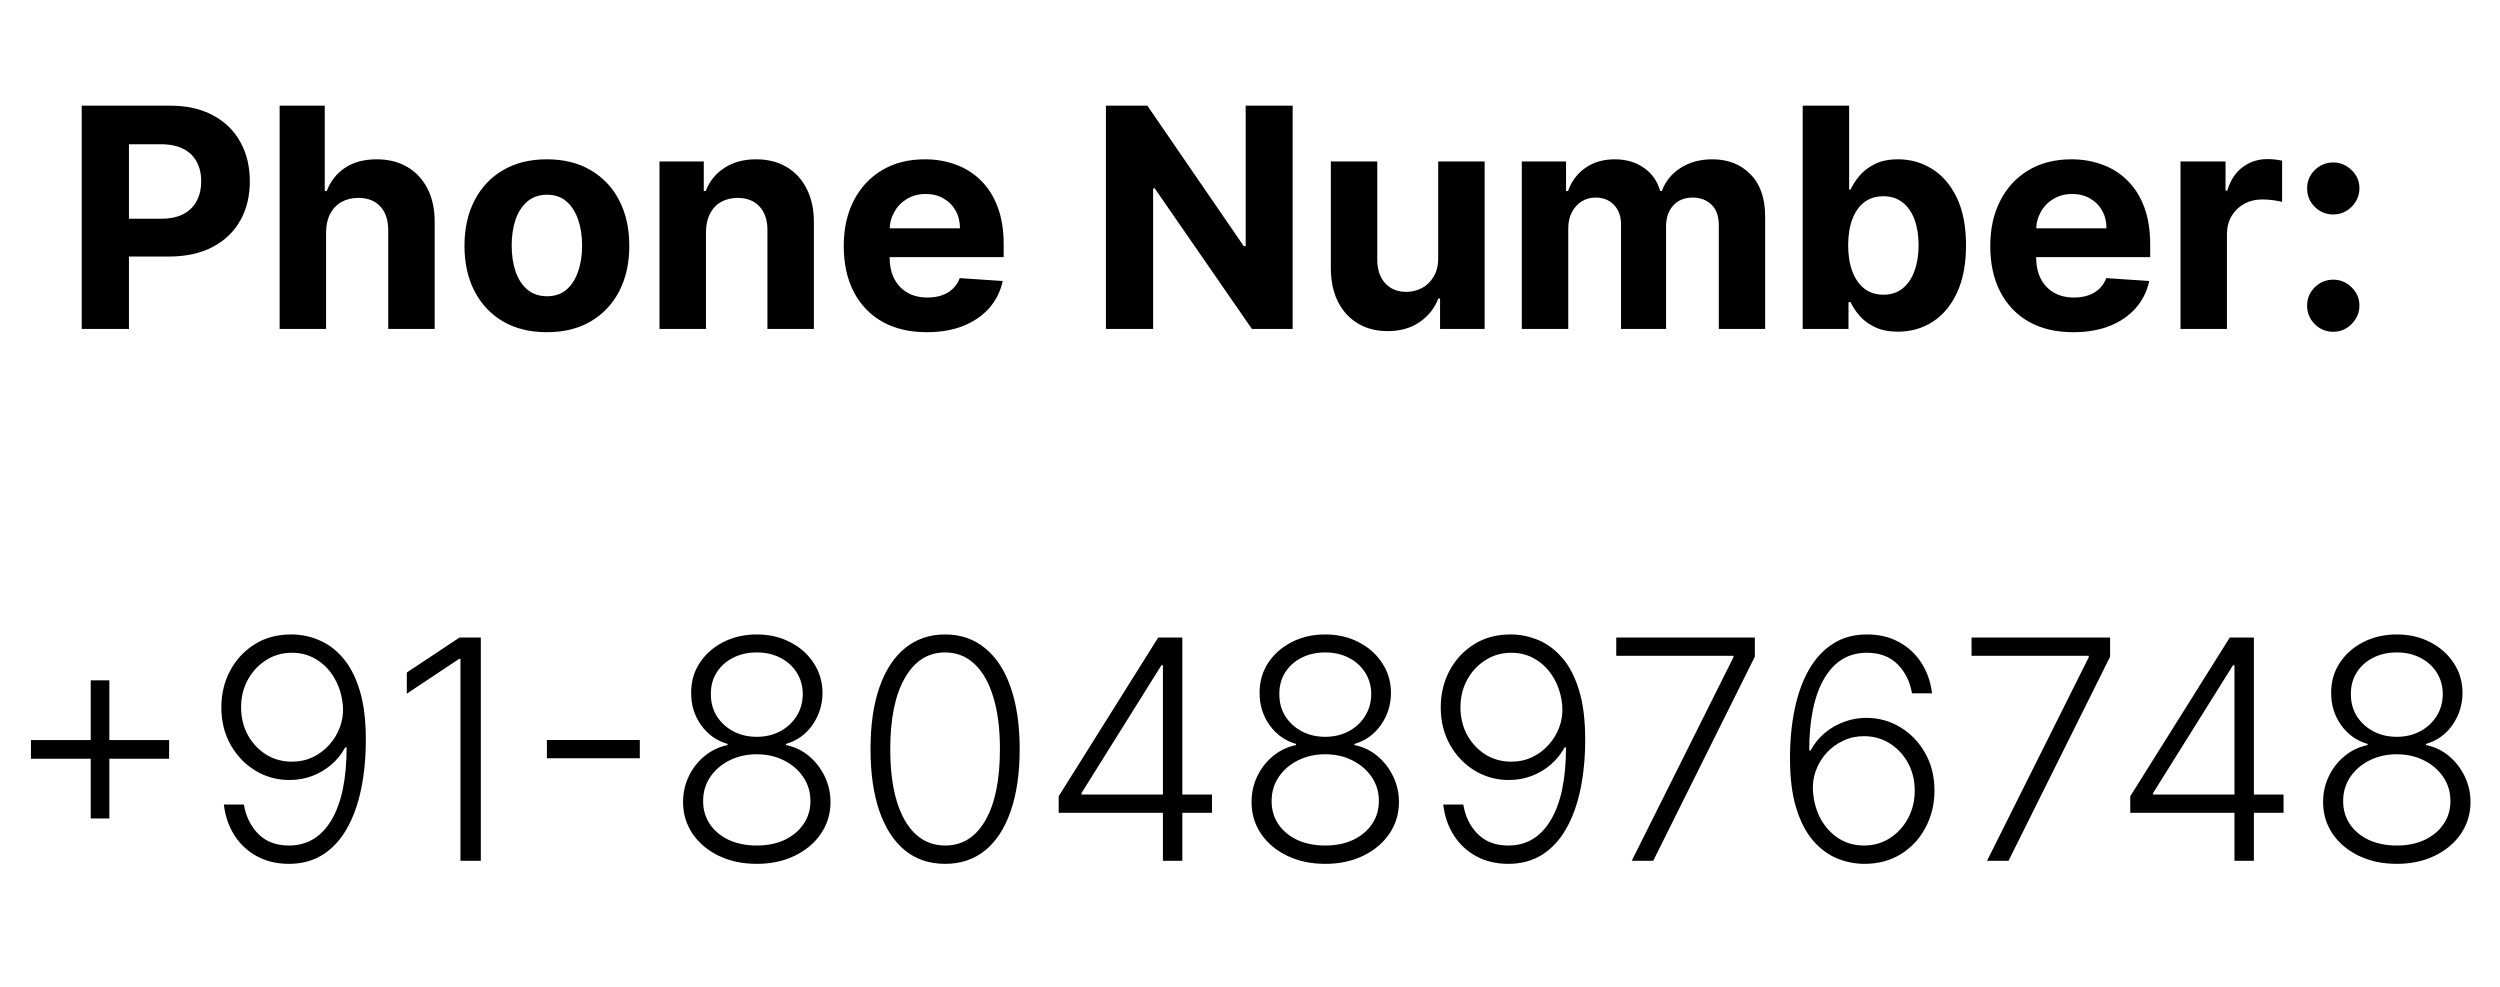
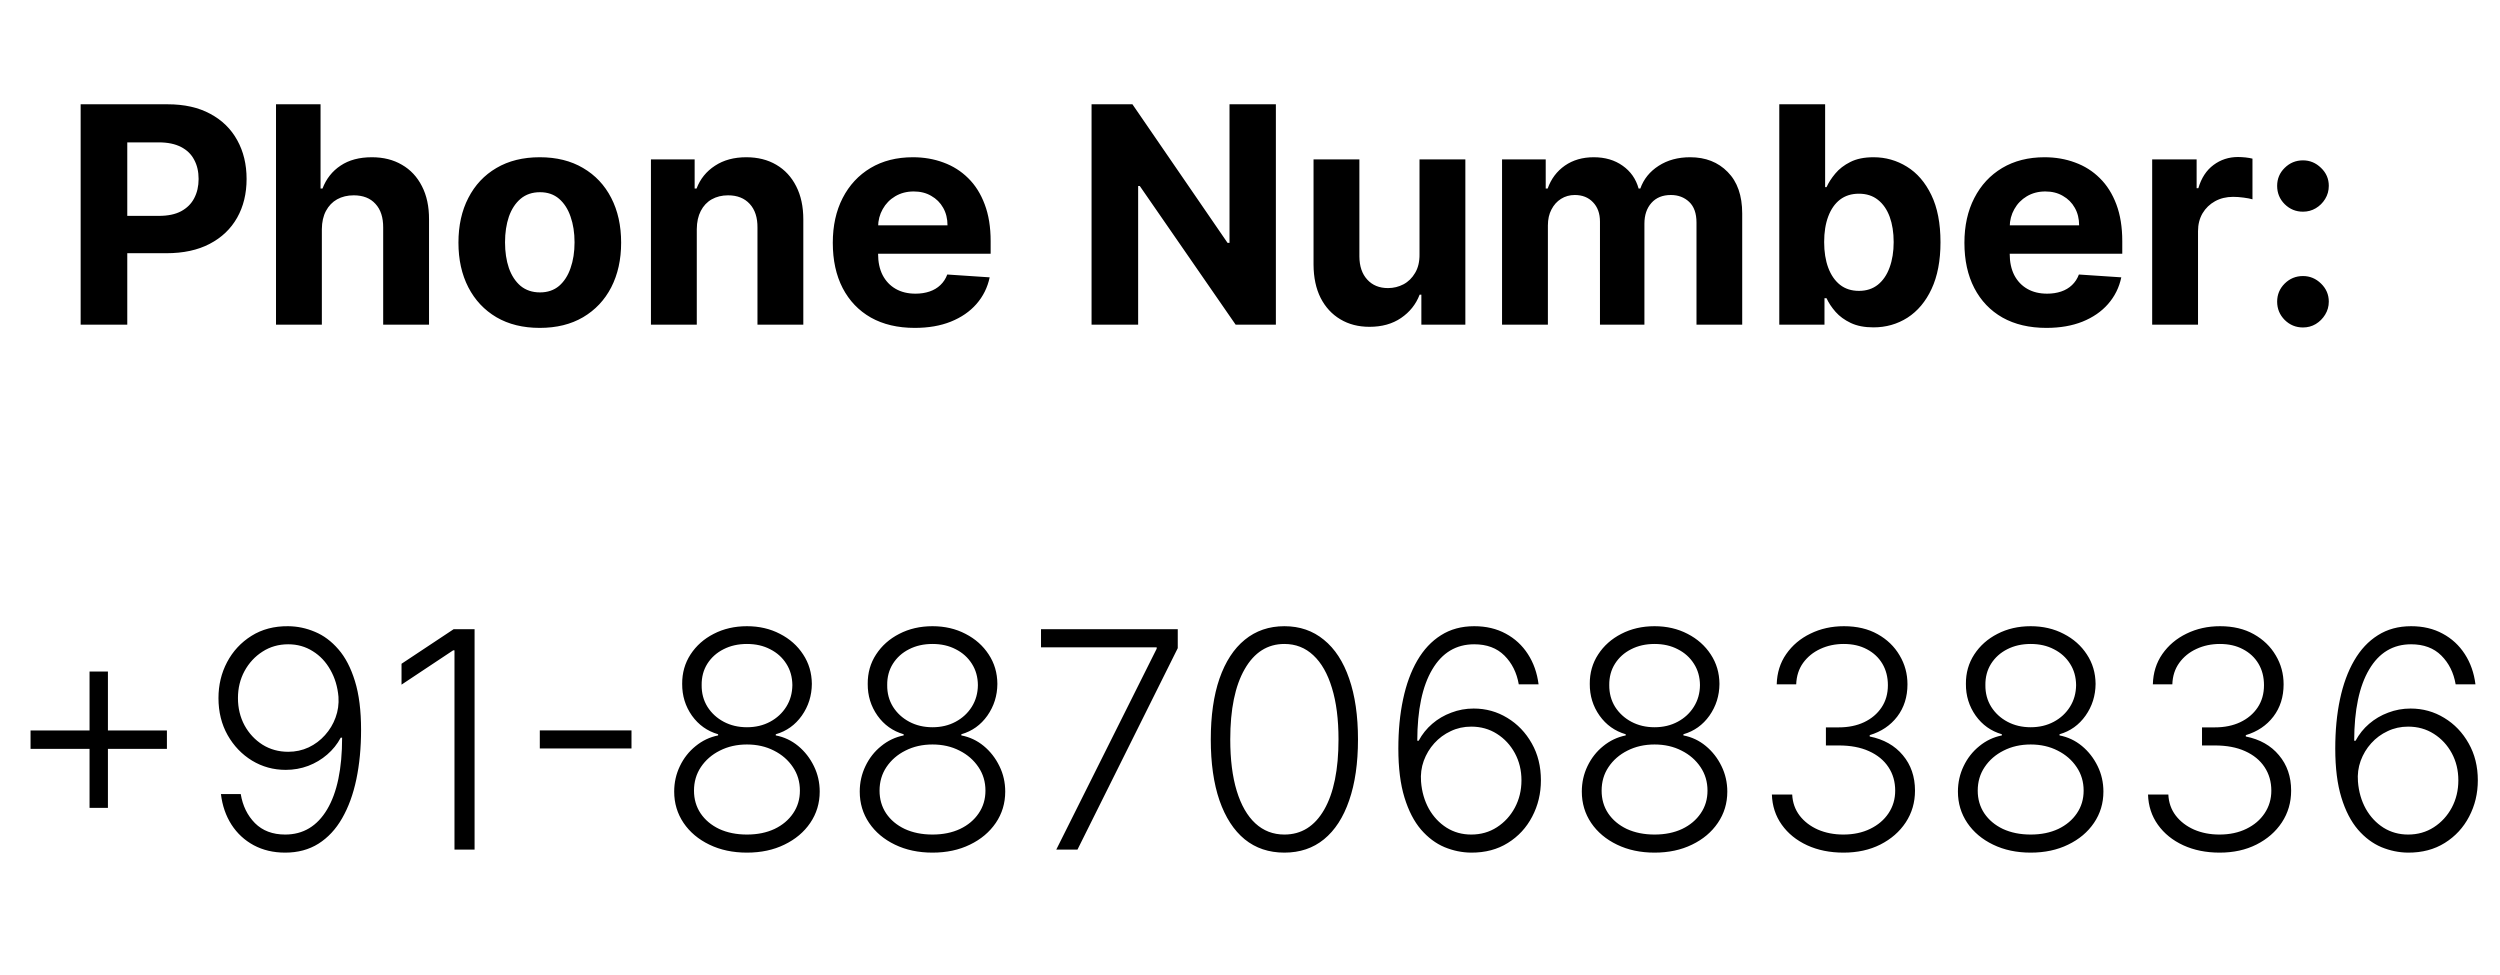
- <svg xmlns="http://www.w3.org/2000/svg" width="76" height="30" viewBox="0 0 76 30" fill="none">
+ <svg xmlns="http://www.w3.org/2000/svg" width="77" height="30" viewBox="0 0 77 30" fill="none">
  <path d="M2.484 10V3.212H5.163C5.677 3.212 6.116 3.31 6.478 3.507C6.841 3.702 7.117 3.972 7.307 4.319C7.499 4.664 7.595 5.062 7.595 5.512C7.595 5.963 7.498 6.361 7.304 6.705C7.109 7.05 6.827 7.319 6.458 7.511C6.092 7.703 5.648 7.799 5.126 7.799H3.419V6.649H4.894C5.17 6.649 5.398 6.602 5.577 6.507C5.758 6.409 5.893 6.276 5.981 6.106C6.072 5.933 6.117 5.735 6.117 5.512C6.117 5.287 6.072 5.09 5.981 4.922C5.893 4.752 5.758 4.621 5.577 4.528C5.396 4.433 5.166 4.385 4.887 4.385H3.92V10H2.484ZM9.913 7.057V10H8.501V3.212H9.873V5.807H9.933C10.048 5.507 10.233 5.271 10.49 5.101C10.746 4.929 11.067 4.843 11.454 4.843C11.808 4.843 12.116 4.92 12.379 5.075C12.644 5.227 12.849 5.447 12.995 5.734C13.143 6.019 13.216 6.361 13.214 6.759V10H11.802V7.01C11.804 6.697 11.725 6.452 11.563 6.278C11.404 6.103 11.181 6.016 10.894 6.016C10.702 6.016 10.532 6.057 10.383 6.139C10.238 6.22 10.123 6.34 10.039 6.497C9.957 6.651 9.915 6.838 9.913 7.057ZM16.625 10.099C16.11 10.099 15.665 9.99 15.29 9.771C14.916 9.55 14.628 9.243 14.425 8.85C14.221 8.454 14.12 7.996 14.12 7.474C14.12 6.949 14.221 6.489 14.425 6.096C14.628 5.7 14.916 5.393 15.29 5.174C15.665 4.953 16.11 4.843 16.625 4.843C17.14 4.843 17.584 4.953 17.958 5.174C18.333 5.393 18.623 5.7 18.826 6.096C19.029 6.489 19.131 6.949 19.131 7.474C19.131 7.996 19.029 8.454 18.826 8.85C18.623 9.243 18.333 9.55 17.958 9.771C17.584 9.99 17.14 10.099 16.625 10.099ZM16.632 9.006C16.866 9.006 17.062 8.939 17.219 8.807C17.375 8.672 17.494 8.489 17.573 8.257C17.655 8.025 17.696 7.761 17.696 7.464C17.696 7.168 17.655 6.904 17.573 6.672C17.494 6.44 17.375 6.257 17.219 6.122C17.062 5.987 16.866 5.92 16.632 5.92C16.395 5.92 16.197 5.987 16.035 6.122C15.876 6.257 15.756 6.44 15.674 6.672C15.595 6.904 15.555 7.168 15.555 7.464C15.555 7.761 15.595 8.025 15.674 8.257C15.756 8.489 15.876 8.672 16.035 8.807C16.197 8.939 16.395 9.006 16.632 9.006ZM21.461 7.057V10H20.049V4.909H21.395V5.807H21.454C21.567 5.511 21.756 5.277 22.021 5.105C22.286 4.93 22.608 4.843 22.986 4.843C23.339 4.843 23.647 4.92 23.91 5.075C24.173 5.229 24.378 5.45 24.523 5.738C24.669 6.023 24.742 6.363 24.742 6.759V10H23.33V7.01C23.333 6.699 23.253 6.456 23.092 6.281C22.93 6.104 22.708 6.016 22.425 6.016C22.235 6.016 22.068 6.057 21.922 6.139C21.778 6.22 21.665 6.34 21.584 6.497C21.504 6.651 21.463 6.838 21.461 7.057ZM28.175 10.099C27.651 10.099 27.201 9.993 26.823 9.781C26.447 9.567 26.158 9.264 25.954 8.873C25.751 8.48 25.65 8.015 25.65 7.478C25.65 6.954 25.751 6.494 25.954 6.099C26.158 5.703 26.444 5.395 26.813 5.174C27.184 4.953 27.619 4.843 28.119 4.843C28.455 4.843 28.767 4.897 29.057 5.005C29.348 5.111 29.602 5.271 29.819 5.486C30.038 5.7 30.208 5.97 30.329 6.295C30.451 6.617 30.512 6.995 30.512 7.428V7.816H26.213V6.941H29.183C29.183 6.738 29.139 6.557 29.05 6.401C28.962 6.244 28.839 6.121 28.682 6.033C28.528 5.942 28.348 5.897 28.142 5.897C27.928 5.897 27.738 5.947 27.572 6.046C27.408 6.143 27.28 6.275 27.188 6.44C27.095 6.604 27.047 6.786 27.045 6.987V7.819C27.045 8.071 27.091 8.289 27.184 8.472C27.279 8.655 27.413 8.797 27.585 8.896C27.758 8.996 27.962 9.045 28.198 9.045C28.355 9.045 28.499 9.023 28.629 8.979C28.76 8.935 28.871 8.869 28.964 8.78C29.057 8.692 29.128 8.584 29.176 8.455L30.482 8.542C30.416 8.855 30.28 9.129 30.074 9.364C29.871 9.596 29.608 9.777 29.285 9.907C28.965 10.035 28.595 10.099 28.175 10.099ZM39.297 3.212V10H38.058L35.105 5.728H35.055V10H33.62V3.212H34.879L37.809 7.481H37.869V3.212H39.297ZM43.721 7.832V4.909H45.133V10H43.778V9.075H43.725C43.61 9.374 43.419 9.613 43.151 9.795C42.886 9.976 42.562 10.066 42.18 10.066C41.84 10.066 41.54 9.989 41.282 9.834C41.023 9.68 40.821 9.46 40.675 9.175C40.532 8.89 40.459 8.548 40.457 8.151V4.909H41.869V7.899C41.871 8.199 41.951 8.437 42.111 8.611C42.27 8.786 42.483 8.873 42.75 8.873C42.92 8.873 43.079 8.834 43.227 8.757C43.376 8.678 43.495 8.56 43.585 8.406C43.678 8.251 43.724 8.06 43.721 7.832ZM46.263 10V4.909H47.608V5.807H47.668C47.774 5.509 47.951 5.274 48.198 5.101C48.446 4.929 48.742 4.843 49.087 4.843C49.436 4.843 49.733 4.93 49.978 5.105C50.223 5.277 50.387 5.511 50.469 5.807H50.522C50.625 5.516 50.813 5.283 51.085 5.108C51.359 4.931 51.683 4.843 52.056 4.843C52.531 4.843 52.917 4.994 53.213 5.297C53.511 5.597 53.66 6.024 53.66 6.576V10H52.252V6.855C52.252 6.572 52.177 6.36 52.026 6.218C51.876 6.077 51.688 6.006 51.463 6.006C51.207 6.006 51.007 6.088 50.863 6.251C50.719 6.413 50.648 6.626 50.648 6.891V10H49.279V6.825C49.279 6.575 49.207 6.376 49.063 6.228C48.922 6.08 48.735 6.006 48.503 6.006C48.346 6.006 48.205 6.046 48.079 6.125C47.955 6.203 47.857 6.312 47.784 6.454C47.711 6.593 47.675 6.756 47.675 6.944V10H46.263ZM54.802 10V3.212H56.214V5.764H56.257C56.319 5.627 56.408 5.488 56.526 5.347C56.645 5.203 56.8 5.084 56.99 4.989C57.182 4.891 57.42 4.843 57.706 4.843C58.077 4.843 58.419 4.94 58.733 5.134C59.047 5.327 59.297 5.617 59.485 6.006C59.673 6.393 59.767 6.878 59.767 7.461C59.767 8.029 59.675 8.509 59.492 8.9C59.311 9.289 59.063 9.583 58.75 9.785C58.438 9.983 58.089 10.083 57.702 10.083C57.428 10.083 57.195 10.038 57.003 9.947C56.813 9.856 56.657 9.743 56.536 9.606C56.414 9.466 56.321 9.326 56.257 9.185H56.194V10H54.802ZM56.184 7.455C56.184 7.757 56.226 8.021 56.31 8.247C56.394 8.472 56.516 8.648 56.675 8.774C56.834 8.897 57.027 8.959 57.255 8.959C57.485 8.959 57.679 8.896 57.838 8.77C57.997 8.642 58.118 8.465 58.199 8.24C58.283 8.012 58.325 7.751 58.325 7.455C58.325 7.161 58.284 6.902 58.203 6.679C58.121 6.456 58.001 6.281 57.841 6.155C57.682 6.029 57.487 5.966 57.255 5.966C57.025 5.966 56.831 6.027 56.671 6.149C56.515 6.27 56.394 6.443 56.31 6.666C56.226 6.889 56.184 7.152 56.184 7.455ZM63.029 10.099C62.506 10.099 62.055 9.993 61.677 9.781C61.301 9.567 61.012 9.264 60.809 8.873C60.605 8.48 60.504 8.015 60.504 7.478C60.504 6.954 60.605 6.494 60.809 6.099C61.012 5.703 61.298 5.395 61.667 5.174C62.038 4.953 62.474 4.843 62.973 4.843C63.309 4.843 63.621 4.897 63.911 5.005C64.203 5.111 64.457 5.271 64.673 5.486C64.892 5.7 65.062 5.97 65.184 6.295C65.305 6.617 65.366 6.995 65.366 7.428V7.816H61.067V6.941H64.037C64.037 6.738 63.993 6.557 63.904 6.401C63.816 6.244 63.693 6.121 63.536 6.033C63.382 5.942 63.202 5.897 62.996 5.897C62.782 5.897 62.592 5.947 62.426 6.046C62.263 6.143 62.134 6.275 62.042 6.44C61.949 6.604 61.901 6.786 61.899 6.987V7.819C61.899 8.071 61.946 8.289 62.038 8.472C62.133 8.655 62.267 8.797 62.439 8.896C62.612 8.996 62.816 9.045 63.053 9.045C63.209 9.045 63.353 9.023 63.483 8.979C63.614 8.935 63.725 8.869 63.818 8.78C63.911 8.692 63.982 8.584 64.03 8.455L65.336 8.542C65.27 8.855 65.134 9.129 64.928 9.364C64.725 9.596 64.462 9.777 64.14 9.907C63.819 10.035 63.449 10.099 63.029 10.099ZM66.287 10V4.909H67.656V5.797H67.709C67.802 5.481 67.958 5.243 68.177 5.081C68.395 4.918 68.647 4.836 68.932 4.836C69.003 4.836 69.079 4.841 69.161 4.849C69.243 4.858 69.314 4.87 69.376 4.886V6.139C69.31 6.119 69.218 6.101 69.101 6.086C68.984 6.07 68.877 6.063 68.78 6.063C68.572 6.063 68.386 6.108 68.223 6.198C68.062 6.287 67.933 6.411 67.838 6.57C67.746 6.729 67.699 6.912 67.699 7.12V10H66.287ZM70.932 10.086C70.713 10.086 70.525 10.009 70.368 9.854C70.213 9.697 70.136 9.509 70.136 9.291C70.136 9.074 70.213 8.889 70.368 8.734C70.525 8.579 70.713 8.502 70.932 8.502C71.144 8.502 71.329 8.579 71.488 8.734C71.647 8.889 71.727 9.074 71.727 9.291C71.727 9.437 71.689 9.57 71.614 9.692C71.541 9.811 71.445 9.907 71.326 9.98C71.207 10.051 71.075 10.086 70.932 10.086ZM70.932 6.52C70.713 6.52 70.525 6.443 70.368 6.288C70.213 6.133 70.136 5.945 70.136 5.724C70.136 5.508 70.213 5.323 70.368 5.171C70.525 5.016 70.713 4.939 70.932 4.939C71.144 4.939 71.329 5.016 71.488 5.171C71.647 5.323 71.727 5.508 71.727 5.724C71.727 5.872 71.689 6.007 71.614 6.129C71.541 6.248 71.445 6.343 71.326 6.414C71.207 6.485 71.075 6.52 70.932 6.52Z" fill="black" />
-   <path d="M2.758 24.882V20.683H3.324V24.882H2.758ZM0.941 23.066V22.499H5.141V23.066H0.941ZM8.877 19.287C9.16 19.29 9.434 19.347 9.699 19.46C9.966 19.57 10.207 19.749 10.421 19.997C10.636 20.242 10.806 20.569 10.932 20.978C11.058 21.384 11.121 21.885 11.121 22.479C11.121 23.034 11.072 23.542 10.975 24.004C10.878 24.465 10.732 24.865 10.537 25.203C10.345 25.539 10.102 25.8 9.808 25.986C9.516 26.169 9.175 26.261 8.784 26.261C8.419 26.261 8.096 26.184 7.813 26.032C7.532 25.88 7.305 25.669 7.13 25.399C6.956 25.127 6.847 24.814 6.805 24.458H7.415C7.475 24.82 7.621 25.118 7.853 25.353C8.087 25.587 8.397 25.704 8.784 25.704C9.339 25.704 9.769 25.445 10.077 24.928C10.384 24.411 10.537 23.675 10.537 22.721H10.494C10.388 22.92 10.249 23.093 10.077 23.241C9.906 23.389 9.712 23.505 9.493 23.589C9.274 23.671 9.044 23.712 8.801 23.712C8.423 23.712 8.077 23.617 7.763 23.427C7.449 23.235 7.199 22.973 7.011 22.642C6.823 22.308 6.729 21.928 6.729 21.501C6.729 21.099 6.817 20.73 6.994 20.394C7.173 20.056 7.423 19.787 7.743 19.586C8.066 19.382 8.444 19.283 8.877 19.287ZM8.877 19.844C8.583 19.844 8.319 19.919 8.085 20.07C7.853 20.218 7.668 20.418 7.531 20.669C7.396 20.919 7.329 21.196 7.329 21.501C7.329 21.808 7.396 22.088 7.531 22.34C7.668 22.59 7.853 22.788 8.085 22.936C8.319 23.082 8.583 23.155 8.877 23.155C9.102 23.155 9.312 23.11 9.507 23.019C9.701 22.927 9.869 22.8 10.01 22.642C10.154 22.482 10.262 22.302 10.335 22.101C10.41 21.898 10.44 21.685 10.425 21.462C10.398 21.152 10.315 20.876 10.176 20.633C10.039 20.388 9.858 20.195 9.632 20.056C9.409 19.915 9.157 19.844 8.877 19.844ZM14.617 19.38V26.168H13.998V20.03H13.958L12.367 21.087V20.444L13.971 19.38H14.617ZM19.45 22.496V23.052H16.626V22.496H19.45ZM23.006 26.261C22.573 26.261 22.187 26.179 21.849 26.015C21.511 25.852 21.246 25.629 21.054 25.346C20.862 25.061 20.765 24.739 20.765 24.381C20.765 24.101 20.824 23.839 20.941 23.596C21.058 23.351 21.22 23.145 21.425 22.98C21.631 22.812 21.861 22.702 22.118 22.651V22.615C21.784 22.518 21.516 22.327 21.312 22.042C21.109 21.754 21.009 21.428 21.011 21.064C21.009 20.726 21.095 20.423 21.269 20.156C21.444 19.888 21.681 19.677 21.982 19.523C22.285 19.366 22.626 19.287 23.006 19.287C23.384 19.287 23.723 19.366 24.023 19.523C24.324 19.677 24.562 19.888 24.736 20.156C24.913 20.423 25.002 20.726 25.005 21.064C25.002 21.426 24.9 21.752 24.696 22.042C24.493 22.329 24.226 22.52 23.894 22.615V22.651C24.151 22.7 24.38 22.808 24.584 22.976C24.787 23.144 24.948 23.351 25.068 23.596C25.187 23.839 25.247 24.101 25.247 24.381C25.247 24.739 25.149 25.061 24.955 25.346C24.763 25.629 24.497 25.852 24.159 26.015C23.824 26.179 23.439 26.261 23.006 26.261ZM23.006 25.704C23.329 25.704 23.611 25.646 23.855 25.532C24.1 25.415 24.291 25.254 24.428 25.051C24.567 24.848 24.637 24.615 24.637 24.352C24.637 24.08 24.565 23.838 24.421 23.626C24.278 23.412 24.083 23.242 23.838 23.119C23.593 22.993 23.315 22.93 23.006 22.93C22.697 22.93 22.418 22.993 22.171 23.119C21.925 23.242 21.731 23.412 21.587 23.626C21.446 23.838 21.375 24.08 21.375 24.352C21.375 24.615 21.443 24.848 21.578 25.051C21.715 25.254 21.906 25.415 22.151 25.532C22.398 25.646 22.683 25.704 23.006 25.704ZM23.006 22.399C23.271 22.399 23.509 22.343 23.719 22.23C23.928 22.118 24.094 21.964 24.216 21.77C24.34 21.573 24.402 21.35 24.405 21.1C24.402 20.853 24.341 20.634 24.219 20.444C24.098 20.252 23.932 20.103 23.722 19.997C23.514 19.888 23.276 19.834 23.006 19.834C22.736 19.834 22.496 19.888 22.284 19.997C22.074 20.103 21.908 20.252 21.786 20.444C21.667 20.634 21.608 20.853 21.611 21.1C21.608 21.35 21.668 21.573 21.79 21.77C21.913 21.964 22.08 22.118 22.29 22.23C22.502 22.343 22.741 22.399 23.006 22.399ZM28.731 26.261C28.253 26.261 27.846 26.124 27.508 25.85C27.172 25.574 26.913 25.175 26.732 24.653C26.553 24.132 26.464 23.505 26.464 22.774C26.464 22.045 26.553 21.421 26.732 20.901C26.913 20.38 27.173 19.981 27.511 19.705C27.851 19.427 28.258 19.287 28.731 19.287C29.204 19.287 29.609 19.427 29.947 19.705C30.287 19.981 30.547 20.38 30.726 20.901C30.907 21.421 30.998 22.045 30.998 22.774C30.998 23.505 30.907 24.132 30.726 24.653C30.547 25.175 30.288 25.574 29.951 25.85C29.615 26.124 29.208 26.261 28.731 26.261ZM28.731 25.704C29.255 25.704 29.663 25.449 29.957 24.938C30.251 24.426 30.398 23.704 30.398 22.774C30.398 22.155 30.331 21.627 30.196 21.19C30.063 20.75 29.872 20.414 29.622 20.182C29.375 19.95 29.078 19.834 28.731 19.834C28.212 19.834 27.804 20.093 27.508 20.61C27.212 21.125 27.064 21.846 27.064 22.774C27.064 23.393 27.13 23.921 27.262 24.358C27.397 24.796 27.588 25.13 27.836 25.359C28.086 25.589 28.384 25.704 28.731 25.704ZM32.184 24.71V24.206L35.21 19.38H35.582V20.225H35.306L32.877 24.11V24.153H36.844V24.71H32.184ZM35.353 26.168V24.55V24.319V19.38H35.943V26.168H35.353ZM40.287 26.261C39.854 26.261 39.469 26.179 39.13 26.015C38.792 25.852 38.527 25.629 38.335 25.346C38.143 25.061 38.047 24.739 38.047 24.381C38.047 24.101 38.105 23.839 38.222 23.596C38.34 23.351 38.501 23.145 38.706 22.98C38.912 22.812 39.143 22.702 39.399 22.651V22.615C39.065 22.518 38.797 22.327 38.594 22.042C38.39 21.754 38.29 21.428 38.292 21.064C38.29 20.726 38.376 20.423 38.55 20.156C38.725 19.888 38.963 19.677 39.263 19.523C39.566 19.366 39.907 19.287 40.287 19.287C40.665 19.287 41.004 19.366 41.305 19.523C41.605 19.677 41.843 19.888 42.017 20.156C42.194 20.423 42.284 20.726 42.286 21.064C42.284 21.426 42.181 21.752 41.978 22.042C41.774 22.329 41.507 22.52 41.175 22.615V22.651C41.432 22.7 41.662 22.808 41.865 22.976C42.068 23.144 42.23 23.351 42.349 23.596C42.468 23.839 42.528 24.101 42.528 24.381C42.528 24.739 42.431 25.061 42.236 25.346C42.044 25.629 41.779 25.852 41.441 26.015C41.105 26.179 40.72 26.261 40.287 26.261ZM40.287 25.704C40.61 25.704 40.893 25.646 41.136 25.532C41.381 25.415 41.572 25.254 41.709 25.051C41.848 24.848 41.918 24.615 41.918 24.352C41.918 24.08 41.846 23.838 41.703 23.626C41.559 23.412 41.364 23.242 41.119 23.119C40.874 22.993 40.597 22.93 40.287 22.93C39.978 22.93 39.7 22.993 39.452 23.119C39.207 23.242 39.012 23.412 38.869 23.626C38.727 23.838 38.657 24.08 38.657 24.352C38.657 24.615 38.724 24.848 38.859 25.051C38.996 25.254 39.187 25.415 39.432 25.532C39.68 25.646 39.965 25.704 40.287 25.704ZM40.287 22.399C40.552 22.399 40.79 22.343 41 22.23C41.21 22.118 41.376 21.964 41.497 21.77C41.621 21.573 41.684 21.35 41.686 21.1C41.684 20.853 41.622 20.634 41.5 20.444C41.379 20.252 41.213 20.103 41.003 19.997C40.795 19.888 40.557 19.834 40.287 19.834C40.018 19.834 39.777 19.888 39.565 19.997C39.355 20.103 39.189 20.252 39.068 20.444C38.948 20.634 38.89 20.853 38.892 21.1C38.89 21.35 38.949 21.573 39.071 21.77C39.195 21.964 39.361 22.118 39.571 22.23C39.783 22.343 40.022 22.399 40.287 22.399ZM45.946 19.287C46.229 19.29 46.502 19.347 46.768 19.46C47.035 19.57 47.276 19.749 47.49 19.997C47.705 20.242 47.875 20.569 48.001 20.978C48.127 21.384 48.19 21.885 48.19 22.479C48.19 23.034 48.141 23.542 48.044 24.004C47.947 24.465 47.801 24.865 47.606 25.203C47.414 25.539 47.171 25.8 46.877 25.986C46.585 26.169 46.244 26.261 45.853 26.261C45.488 26.261 45.165 26.184 44.882 26.032C44.601 25.88 44.374 25.669 44.199 25.399C44.025 25.127 43.916 24.814 43.874 24.458H44.484C44.544 24.82 44.69 25.118 44.922 25.353C45.156 25.587 45.466 25.704 45.853 25.704C46.407 25.704 46.838 25.445 47.145 24.928C47.453 24.411 47.606 23.675 47.606 22.721H47.563C47.457 22.92 47.318 23.093 47.145 23.241C46.975 23.389 46.781 23.505 46.562 23.589C46.343 23.671 46.112 23.712 45.87 23.712C45.492 23.712 45.146 23.617 44.832 23.427C44.518 23.235 44.267 22.973 44.08 22.642C43.892 22.308 43.798 21.928 43.798 21.501C43.798 21.099 43.886 20.73 44.063 20.394C44.242 20.056 44.492 19.787 44.812 19.586C45.135 19.382 45.513 19.283 45.946 19.287ZM45.946 19.844C45.652 19.844 45.388 19.919 45.154 20.07C44.922 20.218 44.737 20.418 44.6 20.669C44.465 20.919 44.398 21.196 44.398 21.501C44.398 21.808 44.465 22.088 44.6 22.34C44.737 22.59 44.922 22.788 45.154 22.936C45.388 23.082 45.652 23.155 45.946 23.155C46.171 23.155 46.381 23.11 46.575 23.019C46.77 22.927 46.938 22.8 47.079 22.642C47.223 22.482 47.331 22.302 47.404 22.101C47.479 21.898 47.509 21.685 47.493 21.462C47.467 21.152 47.384 20.876 47.245 20.633C47.108 20.388 46.927 20.195 46.701 20.056C46.478 19.915 46.226 19.844 45.946 19.844ZM49.605 26.168L52.697 19.98V19.937H49.134V19.38H53.347V19.963L50.258 26.168H49.605ZM56.66 26.261C56.38 26.259 56.106 26.202 55.838 26.092C55.571 25.979 55.33 25.799 55.116 25.552C54.901 25.302 54.731 24.973 54.605 24.564C54.479 24.155 54.416 23.652 54.416 23.056C54.416 22.503 54.465 21.997 54.562 21.538C54.66 21.078 54.805 20.68 55 20.345C55.194 20.009 55.437 19.749 55.729 19.566C56.021 19.38 56.362 19.287 56.753 19.287C57.12 19.287 57.444 19.363 57.724 19.516C58.005 19.666 58.232 19.876 58.407 20.146C58.582 20.415 58.691 20.726 58.735 21.077H58.125C58.063 20.719 57.916 20.424 57.684 20.192C57.453 19.96 57.142 19.844 56.753 19.844C56.196 19.844 55.765 20.103 55.461 20.62C55.156 21.134 55.002 21.866 55 22.814H55.043C55.151 22.613 55.29 22.439 55.461 22.293C55.633 22.145 55.828 22.03 56.047 21.949C56.266 21.865 56.496 21.823 56.736 21.823C57.114 21.823 57.46 21.919 57.774 22.111C58.088 22.301 58.339 22.563 58.526 22.897C58.714 23.228 58.808 23.607 58.808 24.034C58.808 24.438 58.719 24.81 58.54 25.151C58.363 25.491 58.113 25.761 57.791 25.962C57.47 26.163 57.093 26.263 56.66 26.261ZM56.66 25.704C56.956 25.704 57.22 25.629 57.453 25.479C57.687 25.328 57.871 25.127 58.006 24.875C58.141 24.621 58.208 24.341 58.208 24.034C58.208 23.726 58.141 23.448 58.006 23.198C57.871 22.949 57.687 22.75 57.453 22.602C57.22 22.454 56.956 22.38 56.66 22.38C56.435 22.38 56.225 22.426 56.031 22.519C55.836 22.609 55.667 22.734 55.523 22.893C55.382 23.05 55.274 23.23 55.199 23.434C55.126 23.637 55.098 23.85 55.116 24.073C55.14 24.385 55.221 24.664 55.358 24.912C55.497 25.157 55.678 25.35 55.901 25.492C56.127 25.633 56.38 25.704 56.66 25.704ZM60.406 26.168L63.498 19.98V19.937H59.935V19.38H64.147V19.963L61.059 26.168H60.406ZM64.76 24.71V24.206L67.786 19.38H68.157V20.225H67.882L65.453 24.11V24.153H69.42V24.71H64.76ZM67.928 26.168V24.55V24.319V19.38H68.518V26.168H67.928ZM72.863 26.261C72.43 26.261 72.044 26.179 71.706 26.015C71.368 25.852 71.103 25.629 70.91 25.346C70.718 25.061 70.622 24.739 70.622 24.381C70.622 24.101 70.681 23.839 70.798 23.596C70.915 23.351 71.076 23.145 71.282 22.98C71.487 22.812 71.718 22.702 71.975 22.651V22.615C71.641 22.518 71.372 22.327 71.169 22.042C70.966 21.754 70.865 21.428 70.867 21.064C70.865 20.726 70.951 20.423 71.126 20.156C71.3 19.888 71.538 19.677 71.839 19.523C72.141 19.366 72.483 19.287 72.863 19.287C73.24 19.287 73.58 19.366 73.88 19.523C74.181 19.677 74.418 19.888 74.593 20.156C74.77 20.423 74.859 20.726 74.861 21.064C74.859 21.426 74.756 21.752 74.553 22.042C74.35 22.329 74.082 22.52 73.751 22.615V22.651C74.007 22.7 74.237 22.808 74.44 22.976C74.644 23.144 74.805 23.351 74.924 23.596C75.044 23.839 75.103 24.101 75.103 24.381C75.103 24.739 75.006 25.061 74.812 25.346C74.619 25.629 74.354 25.852 74.016 26.015C73.68 26.179 73.296 26.261 72.863 26.261ZM72.863 25.704C73.185 25.704 73.468 25.646 73.711 25.532C73.957 25.415 74.148 25.254 74.285 25.051C74.424 24.848 74.493 24.615 74.493 24.352C74.493 24.08 74.422 23.838 74.278 23.626C74.134 23.412 73.94 23.242 73.695 23.119C73.449 22.993 73.172 22.93 72.863 22.93C72.553 22.93 72.275 22.993 72.028 23.119C71.782 23.242 71.588 23.412 71.444 23.626C71.303 23.838 71.232 24.08 71.232 24.352C71.232 24.615 71.299 24.848 71.434 25.051C71.571 25.254 71.762 25.415 72.008 25.532C72.255 25.646 72.54 25.704 72.863 25.704ZM72.863 22.399C73.128 22.399 73.365 22.343 73.575 22.23C73.785 22.118 73.951 21.964 74.073 21.77C74.196 21.573 74.259 21.35 74.261 21.1C74.259 20.853 74.197 20.634 74.076 20.444C73.954 20.252 73.788 20.103 73.579 19.997C73.371 19.888 73.132 19.834 72.863 19.834C72.593 19.834 72.352 19.888 72.14 19.997C71.93 20.103 71.764 20.252 71.643 20.444C71.524 20.634 71.465 20.853 71.467 21.1C71.465 21.35 71.525 21.573 71.646 21.77C71.77 21.964 71.937 22.118 72.147 22.23C72.359 22.343 72.598 22.399 72.863 22.399Z" fill="black" />
+   <path d="M2.758 24.882V20.683H3.324V24.882H2.758ZM0.941 23.066V22.499H5.141V23.066H0.941ZM8.877 19.287C9.16 19.29 9.434 19.347 9.699 19.46C9.966 19.57 10.207 19.749 10.421 19.997C10.636 20.242 10.806 20.569 10.932 20.978C11.058 21.384 11.121 21.885 11.121 22.479C11.121 23.034 11.072 23.542 10.975 24.004C10.878 24.465 10.732 24.865 10.537 25.203C10.345 25.539 10.102 25.8 9.808 25.986C9.516 26.169 9.175 26.261 8.784 26.261C8.419 26.261 8.096 26.184 7.813 26.032C7.532 25.88 7.305 25.669 7.13 25.399C6.956 25.127 6.847 24.814 6.805 24.458H7.415C7.475 24.82 7.621 25.118 7.853 25.353C8.087 25.587 8.397 25.704 8.784 25.704C9.339 25.704 9.769 25.445 10.077 24.928C10.384 24.411 10.537 23.675 10.537 22.721H10.494C10.388 22.92 10.249 23.093 10.077 23.241C9.906 23.389 9.712 23.505 9.493 23.589C9.274 23.671 9.044 23.712 8.801 23.712C8.423 23.712 8.077 23.617 7.763 23.427C7.449 23.235 7.199 22.973 7.011 22.642C6.823 22.308 6.729 21.928 6.729 21.501C6.729 21.099 6.817 20.73 6.994 20.394C7.173 20.056 7.423 19.787 7.743 19.586C8.066 19.382 8.444 19.283 8.877 19.287ZM8.877 19.844C8.583 19.844 8.319 19.919 8.085 20.07C7.853 20.218 7.668 20.418 7.531 20.669C7.396 20.919 7.329 21.196 7.329 21.501C7.329 21.808 7.396 22.088 7.531 22.34C7.668 22.59 7.853 22.788 8.085 22.936C8.319 23.082 8.583 23.155 8.877 23.155C9.102 23.155 9.312 23.11 9.507 23.019C9.701 22.927 9.869 22.8 10.01 22.642C10.154 22.482 10.262 22.302 10.335 22.101C10.41 21.898 10.44 21.685 10.425 21.462C10.398 21.152 10.315 20.876 10.176 20.633C10.039 20.388 9.858 20.195 9.632 20.056C9.409 19.915 9.157 19.844 8.877 19.844ZM14.617 19.38V26.168H13.998V20.03H13.958L12.367 21.087V20.444L13.971 19.38H14.617ZM19.45 22.496V23.052H16.626V22.496H19.45ZM23.006 26.261C22.573 26.261 22.187 26.179 21.849 26.015C21.511 25.852 21.246 25.629 21.054 25.346C20.862 25.061 20.765 24.739 20.765 24.381C20.765 24.101 20.824 23.839 20.941 23.596C21.058 23.351 21.22 23.145 21.425 22.98C21.631 22.812 21.861 22.702 22.118 22.651V22.615C21.784 22.518 21.516 22.327 21.312 22.042C21.109 21.754 21.009 21.428 21.011 21.064C21.009 20.726 21.095 20.423 21.269 20.156C21.444 19.888 21.681 19.677 21.982 19.523C22.285 19.366 22.626 19.287 23.006 19.287C23.384 19.287 23.723 19.366 24.023 19.523C24.324 19.677 24.562 19.888 24.736 20.156C24.913 20.423 25.002 20.726 25.005 21.064C25.002 21.426 24.9 21.752 24.696 22.042C24.493 22.329 24.226 22.52 23.894 22.615V22.651C24.151 22.7 24.38 22.808 24.584 22.976C24.787 23.144 24.948 23.351 25.068 23.596C25.187 23.839 25.247 24.101 25.247 24.381C25.247 24.739 25.149 25.061 24.955 25.346C24.763 25.629 24.497 25.852 24.159 26.015C23.824 26.179 23.439 26.261 23.006 26.261ZM23.006 25.704C23.329 25.704 23.611 25.646 23.855 25.532C24.1 25.415 24.291 25.254 24.428 25.051C24.567 24.848 24.637 24.615 24.637 24.352C24.637 24.08 24.565 23.838 24.421 23.626C24.278 23.412 24.083 23.242 23.838 23.119C23.593 22.993 23.315 22.93 23.006 22.93C22.697 22.93 22.418 22.993 22.171 23.119C21.925 23.242 21.731 23.412 21.587 23.626C21.446 23.838 21.375 24.08 21.375 24.352C21.375 24.615 21.443 24.848 21.578 25.051C21.715 25.254 21.906 25.415 22.151 25.532C22.398 25.646 22.683 25.704 23.006 25.704ZM23.006 22.399C23.271 22.399 23.509 22.343 23.719 22.23C23.928 22.118 24.094 21.964 24.216 21.77C24.34 21.573 24.402 21.35 24.405 21.1C24.402 20.853 24.341 20.634 24.219 20.444C24.098 20.252 23.932 20.103 23.722 19.997C23.514 19.888 23.276 19.834 23.006 19.834C22.736 19.834 22.496 19.888 22.284 19.997C22.074 20.103 21.908 20.252 21.786 20.444C21.667 20.634 21.608 20.853 21.611 21.1C21.608 21.35 21.668 21.573 21.79 21.77C21.913 21.964 22.08 22.118 22.29 22.23C22.502 22.343 22.741 22.399 23.006 22.399ZM28.721 26.261C28.288 26.261 27.902 26.179 27.564 26.015C27.226 25.852 26.961 25.629 26.769 25.346C26.576 25.061 26.48 24.739 26.48 24.381C26.48 24.101 26.539 23.839 26.656 23.596C26.773 23.351 26.934 23.145 27.14 22.98C27.345 22.812 27.576 22.702 27.833 22.651V22.615C27.499 22.518 27.23 22.327 27.027 22.042C26.824 21.754 26.723 21.428 26.726 21.064C26.723 20.726 26.809 20.423 26.984 20.156C27.159 19.888 27.396 19.677 27.697 19.523C27.999 19.366 28.341 19.287 28.721 19.287C29.099 19.287 29.438 19.366 29.738 19.523C30.039 19.677 30.276 19.888 30.451 20.156C30.628 20.423 30.717 20.726 30.719 21.064C30.717 21.426 30.614 21.752 30.411 22.042C30.208 22.329 29.941 22.52 29.609 22.615V22.651C29.865 22.7 30.095 22.808 30.299 22.976C30.502 23.144 30.663 23.351 30.782 23.596C30.902 23.839 30.961 24.101 30.961 24.381C30.961 24.739 30.864 25.061 30.67 25.346C30.477 25.629 30.212 25.852 29.874 26.015C29.538 26.179 29.154 26.261 28.721 26.261ZM28.721 25.704C29.043 25.704 29.326 25.646 29.569 25.532C29.815 25.415 30.006 25.254 30.143 25.051C30.282 24.848 30.352 24.615 30.352 24.352C30.352 24.08 30.28 23.838 30.136 23.626C29.992 23.412 29.798 23.242 29.553 23.119C29.308 22.993 29.03 22.93 28.721 22.93C28.412 22.93 28.133 22.993 27.886 23.119C27.64 23.242 27.446 23.412 27.302 23.626C27.161 23.838 27.09 24.08 27.09 24.352C27.09 24.615 27.158 24.848 27.292 25.051C27.429 25.254 27.62 25.415 27.866 25.532C28.113 25.646 28.398 25.704 28.721 25.704ZM28.721 22.399C28.986 22.399 29.224 22.343 29.433 22.23C29.643 22.118 29.809 21.964 29.931 21.77C30.054 21.573 30.117 21.35 30.119 21.1C30.117 20.853 30.055 20.634 29.934 20.444C29.812 20.252 29.647 20.103 29.437 19.997C29.229 19.888 28.99 19.834 28.721 19.834C28.451 19.834 28.21 19.888 27.998 19.997C27.788 20.103 27.623 20.252 27.501 20.444C27.382 20.634 27.323 20.853 27.326 21.1C27.323 21.35 27.383 21.573 27.505 21.77C27.628 21.964 27.795 22.118 28.005 22.23C28.217 22.343 28.456 22.399 28.721 22.399ZM32.533 26.168L35.626 19.98V19.937H32.063V19.38H36.275V19.963L33.186 26.168H32.533ZM39.559 26.261C39.082 26.261 38.674 26.124 38.336 25.85C38 25.574 37.742 25.175 37.56 24.653C37.381 24.132 37.292 23.505 37.292 22.774C37.292 22.045 37.381 21.421 37.56 20.901C37.742 20.38 38.001 19.981 38.339 19.705C38.679 19.427 39.086 19.287 39.559 19.287C40.032 19.287 40.437 19.427 40.775 19.705C41.116 19.981 41.375 20.38 41.554 20.901C41.735 21.421 41.826 22.045 41.826 22.774C41.826 23.505 41.735 24.132 41.554 24.653C41.375 25.175 41.117 25.574 40.779 25.85C40.443 26.124 40.036 26.261 39.559 26.261ZM39.559 25.704C40.083 25.704 40.491 25.449 40.785 24.938C41.079 24.426 41.226 23.704 41.226 22.774C41.226 22.155 41.159 21.627 41.024 21.19C40.891 20.75 40.7 20.414 40.45 20.182C40.203 19.95 39.906 19.834 39.559 19.834C39.04 19.834 38.632 20.093 38.336 20.61C38.04 21.125 37.892 21.846 37.892 22.774C37.892 23.393 37.958 23.921 38.091 24.358C38.225 24.796 38.416 25.13 38.664 25.359C38.914 25.589 39.212 25.704 39.559 25.704ZM45.313 26.261C45.032 26.259 44.758 26.202 44.491 26.092C44.223 25.979 43.983 25.799 43.768 25.552C43.554 25.302 43.384 24.973 43.258 24.564C43.132 24.155 43.069 23.652 43.069 23.056C43.069 22.503 43.117 21.997 43.215 21.538C43.312 21.078 43.458 20.68 43.652 20.345C43.847 20.009 44.09 19.749 44.381 19.566C44.673 19.38 45.014 19.287 45.406 19.287C45.772 19.287 46.096 19.363 46.377 19.516C46.657 19.666 46.885 19.876 47.059 20.146C47.234 20.415 47.343 20.726 47.388 21.077H46.778C46.716 20.719 46.569 20.424 46.337 20.192C46.105 19.96 45.794 19.844 45.406 19.844C44.849 19.844 44.418 20.103 44.113 20.62C43.808 21.134 43.654 21.866 43.652 22.814H43.695C43.803 22.613 43.943 22.439 44.113 22.293C44.285 22.145 44.481 22.03 44.7 21.949C44.918 21.865 45.148 21.823 45.389 21.823C45.767 21.823 46.112 21.919 46.426 22.111C46.74 22.301 46.991 22.563 47.179 22.897C47.367 23.228 47.46 23.607 47.46 24.034C47.46 24.438 47.371 24.81 47.192 25.151C47.015 25.491 46.766 25.761 46.443 25.962C46.123 26.163 45.746 26.263 45.313 26.261ZM45.313 25.704C45.609 25.704 45.873 25.629 46.105 25.479C46.339 25.328 46.523 25.127 46.658 24.875C46.793 24.621 46.861 24.341 46.861 24.034C46.861 23.726 46.793 23.448 46.658 23.198C46.523 22.949 46.339 22.75 46.105 22.602C45.873 22.454 45.609 22.38 45.313 22.38C45.087 22.38 44.877 22.426 44.683 22.519C44.489 22.609 44.319 22.734 44.176 22.893C44.034 23.05 43.926 23.23 43.851 23.434C43.778 23.637 43.751 23.85 43.768 24.073C43.792 24.385 43.873 24.664 44.01 24.912C44.149 25.157 44.331 25.35 44.554 25.492C44.779 25.633 45.032 25.704 45.313 25.704ZM50.96 26.261C50.527 26.261 50.142 26.179 49.804 26.015C49.466 25.852 49.2 25.629 49.008 25.346C48.816 25.061 48.72 24.739 48.72 24.381C48.72 24.101 48.778 23.839 48.895 23.596C49.013 23.351 49.174 23.145 49.379 22.98C49.585 22.812 49.816 22.702 50.072 22.651V22.615C49.739 22.518 49.47 22.327 49.267 22.042C49.063 21.754 48.963 21.428 48.965 21.064C48.963 20.726 49.049 20.423 49.224 20.156C49.398 19.888 49.636 19.677 49.936 19.523C50.239 19.366 50.58 19.287 50.96 19.287C51.338 19.287 51.677 19.366 51.978 19.523C52.278 19.677 52.516 19.888 52.691 20.156C52.867 20.423 52.957 20.726 52.959 21.064C52.957 21.426 52.854 21.752 52.651 22.042C52.447 22.329 52.18 22.52 51.849 22.615V22.651C52.105 22.7 52.335 22.808 52.538 22.976C52.741 23.144 52.903 23.351 53.022 23.596C53.141 23.839 53.201 24.101 53.201 24.381C53.201 24.739 53.104 25.061 52.909 25.346C52.717 25.629 52.452 25.852 52.114 26.015C51.778 26.179 51.394 26.261 50.96 26.261ZM50.96 25.704C51.283 25.704 51.566 25.646 51.809 25.532C52.054 25.415 52.245 25.254 52.382 25.051C52.522 24.848 52.591 24.615 52.591 24.352C52.591 24.08 52.519 23.838 52.376 23.626C52.232 23.412 52.038 23.242 51.792 23.119C51.547 22.993 51.27 22.93 50.96 22.93C50.651 22.93 50.373 22.993 50.125 23.119C49.88 23.242 49.685 23.412 49.542 23.626C49.4 23.838 49.33 24.08 49.33 24.352C49.33 24.615 49.397 24.848 49.532 25.051C49.669 25.254 49.86 25.415 50.105 25.532C50.353 25.646 50.638 25.704 50.96 25.704ZM50.96 22.399C51.225 22.399 51.463 22.343 51.673 22.23C51.883 22.118 52.049 21.964 52.17 21.77C52.294 21.573 52.357 21.35 52.359 21.1C52.357 20.853 52.295 20.634 52.173 20.444C52.052 20.252 51.886 20.103 51.676 19.997C51.469 19.888 51.23 19.834 50.96 19.834C50.691 19.834 50.45 19.888 50.238 19.997C50.028 20.103 49.862 20.252 49.741 20.444C49.621 20.634 49.563 20.853 49.565 21.1C49.563 21.35 49.623 21.573 49.744 21.77C49.868 21.964 50.035 22.118 50.245 22.23C50.457 22.343 50.695 22.399 50.96 22.399ZM56.781 26.261C56.364 26.261 55.99 26.186 55.661 26.035C55.332 25.883 55.071 25.672 54.879 25.402C54.687 25.133 54.585 24.822 54.574 24.471H55.2C55.211 24.718 55.288 24.935 55.429 25.121C55.57 25.304 55.758 25.448 55.992 25.552C56.227 25.653 56.487 25.704 56.775 25.704C57.088 25.704 57.365 25.645 57.603 25.528C57.844 25.411 58.032 25.251 58.167 25.048C58.304 24.842 58.372 24.61 58.372 24.352C58.372 24.078 58.303 23.836 58.163 23.626C58.024 23.416 57.824 23.252 57.563 23.135C57.305 23.018 56.996 22.96 56.636 22.96H56.238V22.403H56.636C56.929 22.403 57.189 22.35 57.414 22.244C57.642 22.136 57.821 21.984 57.951 21.79C58.082 21.595 58.147 21.366 58.147 21.104C58.147 20.854 58.09 20.634 57.978 20.444C57.865 20.254 57.706 20.105 57.501 19.997C57.297 19.888 57.06 19.834 56.788 19.834C56.525 19.834 56.284 19.885 56.065 19.987C55.847 20.088 55.67 20.232 55.535 20.418C55.403 20.603 55.332 20.823 55.323 21.077H54.723C54.732 20.724 54.829 20.413 55.015 20.146C55.203 19.876 55.451 19.666 55.761 19.516C56.072 19.363 56.417 19.287 56.794 19.287C57.194 19.287 57.54 19.369 57.832 19.533C58.124 19.696 58.349 19.914 58.508 20.186C58.669 20.455 58.75 20.752 58.75 21.077C58.75 21.464 58.645 21.795 58.435 22.071C58.225 22.345 57.942 22.535 57.587 22.642V22.684C58.02 22.771 58.36 22.963 58.608 23.261C58.857 23.557 58.982 23.921 58.982 24.352C58.982 24.714 58.887 25.04 58.697 25.329C58.507 25.617 58.246 25.844 57.915 26.012C57.586 26.178 57.208 26.261 56.781 26.261ZM62.545 26.261C62.112 26.261 61.726 26.179 61.388 26.015C61.05 25.852 60.785 25.629 60.593 25.346C60.401 25.061 60.304 24.739 60.304 24.381C60.304 24.101 60.363 23.839 60.48 23.596C60.597 23.351 60.759 23.145 60.964 22.98C61.169 22.812 61.4 22.702 61.657 22.651V22.615C61.323 22.518 61.055 22.327 60.851 22.042C60.648 21.754 60.547 21.428 60.55 21.064C60.547 20.726 60.634 20.423 60.808 20.156C60.983 19.888 61.22 19.677 61.521 19.523C61.824 19.366 62.165 19.287 62.545 19.287C62.923 19.287 63.262 19.366 63.562 19.523C63.863 19.677 64.101 19.888 64.275 20.156C64.452 20.423 64.541 20.726 64.544 21.064C64.541 21.426 64.439 21.752 64.235 22.042C64.032 22.329 63.765 22.52 63.433 22.615V22.651C63.69 22.7 63.919 22.808 64.123 22.976C64.326 23.144 64.487 23.351 64.607 23.596C64.726 23.839 64.785 24.101 64.785 24.381C64.785 24.739 64.688 25.061 64.494 25.346C64.302 25.629 64.037 25.852 63.698 26.015C63.363 26.179 62.978 26.261 62.545 26.261ZM62.545 25.704C62.868 25.704 63.15 25.646 63.394 25.532C63.639 25.415 63.83 25.254 63.967 25.051C64.106 24.848 64.176 24.615 64.176 24.352C64.176 24.08 64.104 23.838 63.96 23.626C63.817 23.412 63.622 23.242 63.377 23.119C63.132 22.993 62.854 22.93 62.545 22.93C62.236 22.93 61.957 22.993 61.71 23.119C61.465 23.242 61.27 23.412 61.127 23.626C60.985 23.838 60.914 24.08 60.914 24.352C60.914 24.615 60.982 24.848 61.117 25.051C61.254 25.254 61.445 25.415 61.69 25.532C61.937 25.646 62.222 25.704 62.545 25.704ZM62.545 22.399C62.81 22.399 63.048 22.343 63.258 22.23C63.468 22.118 63.633 21.964 63.755 21.77C63.879 21.573 63.941 21.35 63.944 21.1C63.941 20.853 63.88 20.634 63.758 20.444C63.637 20.252 63.471 20.103 63.261 19.997C63.053 19.888 62.815 19.834 62.545 19.834C62.275 19.834 62.035 19.888 61.822 19.997C61.613 20.103 61.447 20.252 61.325 20.444C61.206 20.634 61.147 20.853 61.15 21.1C61.147 21.35 61.207 21.573 61.329 21.77C61.452 21.964 61.619 22.118 61.829 22.23C62.041 22.343 62.28 22.399 62.545 22.399ZM68.366 26.261C67.948 26.261 67.575 26.186 67.246 26.035C66.916 25.883 66.656 25.672 66.463 25.402C66.271 25.133 66.17 24.822 66.159 24.471H66.785C66.796 24.718 66.872 24.935 67.014 25.121C67.155 25.304 67.343 25.448 67.577 25.552C67.811 25.653 68.072 25.704 68.359 25.704C68.673 25.704 68.949 25.645 69.188 25.528C69.429 25.411 69.617 25.251 69.751 25.048C69.888 24.842 69.957 24.61 69.957 24.352C69.957 24.078 69.887 23.836 69.748 23.626C69.609 23.416 69.409 23.252 69.148 23.135C68.89 23.018 68.58 22.96 68.22 22.96H67.822V22.403H68.22C68.514 22.403 68.774 22.35 68.999 22.244C69.227 22.136 69.406 21.984 69.536 21.79C69.666 21.595 69.731 21.366 69.731 21.104C69.731 20.854 69.675 20.634 69.562 20.444C69.45 20.254 69.291 20.105 69.085 19.997C68.882 19.888 68.644 19.834 68.373 19.834C68.11 19.834 67.869 19.885 67.65 19.987C67.431 20.088 67.254 20.232 67.12 20.418C66.987 20.603 66.916 20.823 66.908 21.077H66.308C66.317 20.724 66.414 20.413 66.599 20.146C66.787 19.876 67.036 19.666 67.345 19.516C67.657 19.363 68.001 19.287 68.379 19.287C68.779 19.287 69.125 19.369 69.417 19.533C69.708 19.696 69.934 19.914 70.093 20.186C70.254 20.455 70.335 20.752 70.335 21.077C70.335 21.464 70.23 21.795 70.02 22.071C69.81 22.345 69.527 22.535 69.171 22.642V22.684C69.604 22.771 69.945 22.963 70.192 23.261C70.442 23.557 70.567 23.921 70.567 24.352C70.567 24.714 70.472 25.04 70.282 25.329C70.092 25.617 69.831 25.844 69.499 26.012C69.17 26.178 68.792 26.261 68.366 26.261ZM74.169 26.261C73.889 26.259 73.615 26.202 73.347 26.092C73.08 25.979 72.839 25.799 72.625 25.552C72.411 25.302 72.24 24.973 72.115 24.564C71.989 24.155 71.926 23.652 71.926 23.056C71.926 22.503 71.974 21.997 72.071 21.538C72.169 21.078 72.314 20.68 72.509 20.345C72.703 20.009 72.946 19.749 73.238 19.566C73.53 19.38 73.871 19.287 74.262 19.287C74.629 19.287 74.953 19.363 75.233 19.516C75.514 19.666 75.742 19.876 75.916 20.146C76.091 20.415 76.2 20.726 76.244 21.077H75.634C75.573 20.719 75.426 20.424 75.194 20.192C74.962 19.96 74.651 19.844 74.262 19.844C73.705 19.844 73.275 20.103 72.97 20.62C72.665 21.134 72.511 21.866 72.509 22.814H72.552C72.66 22.613 72.799 22.439 72.97 22.293C73.142 22.145 73.338 22.03 73.556 21.949C73.775 21.865 74.005 21.823 74.246 21.823C74.624 21.823 74.969 21.919 75.283 22.111C75.597 22.301 75.848 22.563 76.035 22.897C76.223 23.228 76.317 23.607 76.317 24.034C76.317 24.438 76.228 24.81 76.049 25.151C75.872 25.491 75.622 25.761 75.3 25.962C74.979 26.163 74.603 26.263 74.169 26.261ZM74.169 25.704C74.466 25.704 74.73 25.629 74.962 25.479C75.196 25.328 75.38 25.127 75.515 24.875C75.65 24.621 75.717 24.341 75.717 24.034C75.717 23.726 75.65 23.448 75.515 23.198C75.38 22.949 75.196 22.75 74.962 22.602C74.73 22.454 74.466 22.38 74.169 22.38C73.944 22.38 73.734 22.426 73.54 22.519C73.345 22.609 73.176 22.734 73.033 22.893C72.891 23.05 72.783 23.23 72.708 23.434C72.635 23.637 72.607 23.85 72.625 24.073C72.649 24.385 72.73 24.664 72.867 24.912C73.006 25.157 73.187 25.35 73.41 25.492C73.636 25.633 73.889 25.704 74.169 25.704Z" fill="black" />
</svg>
